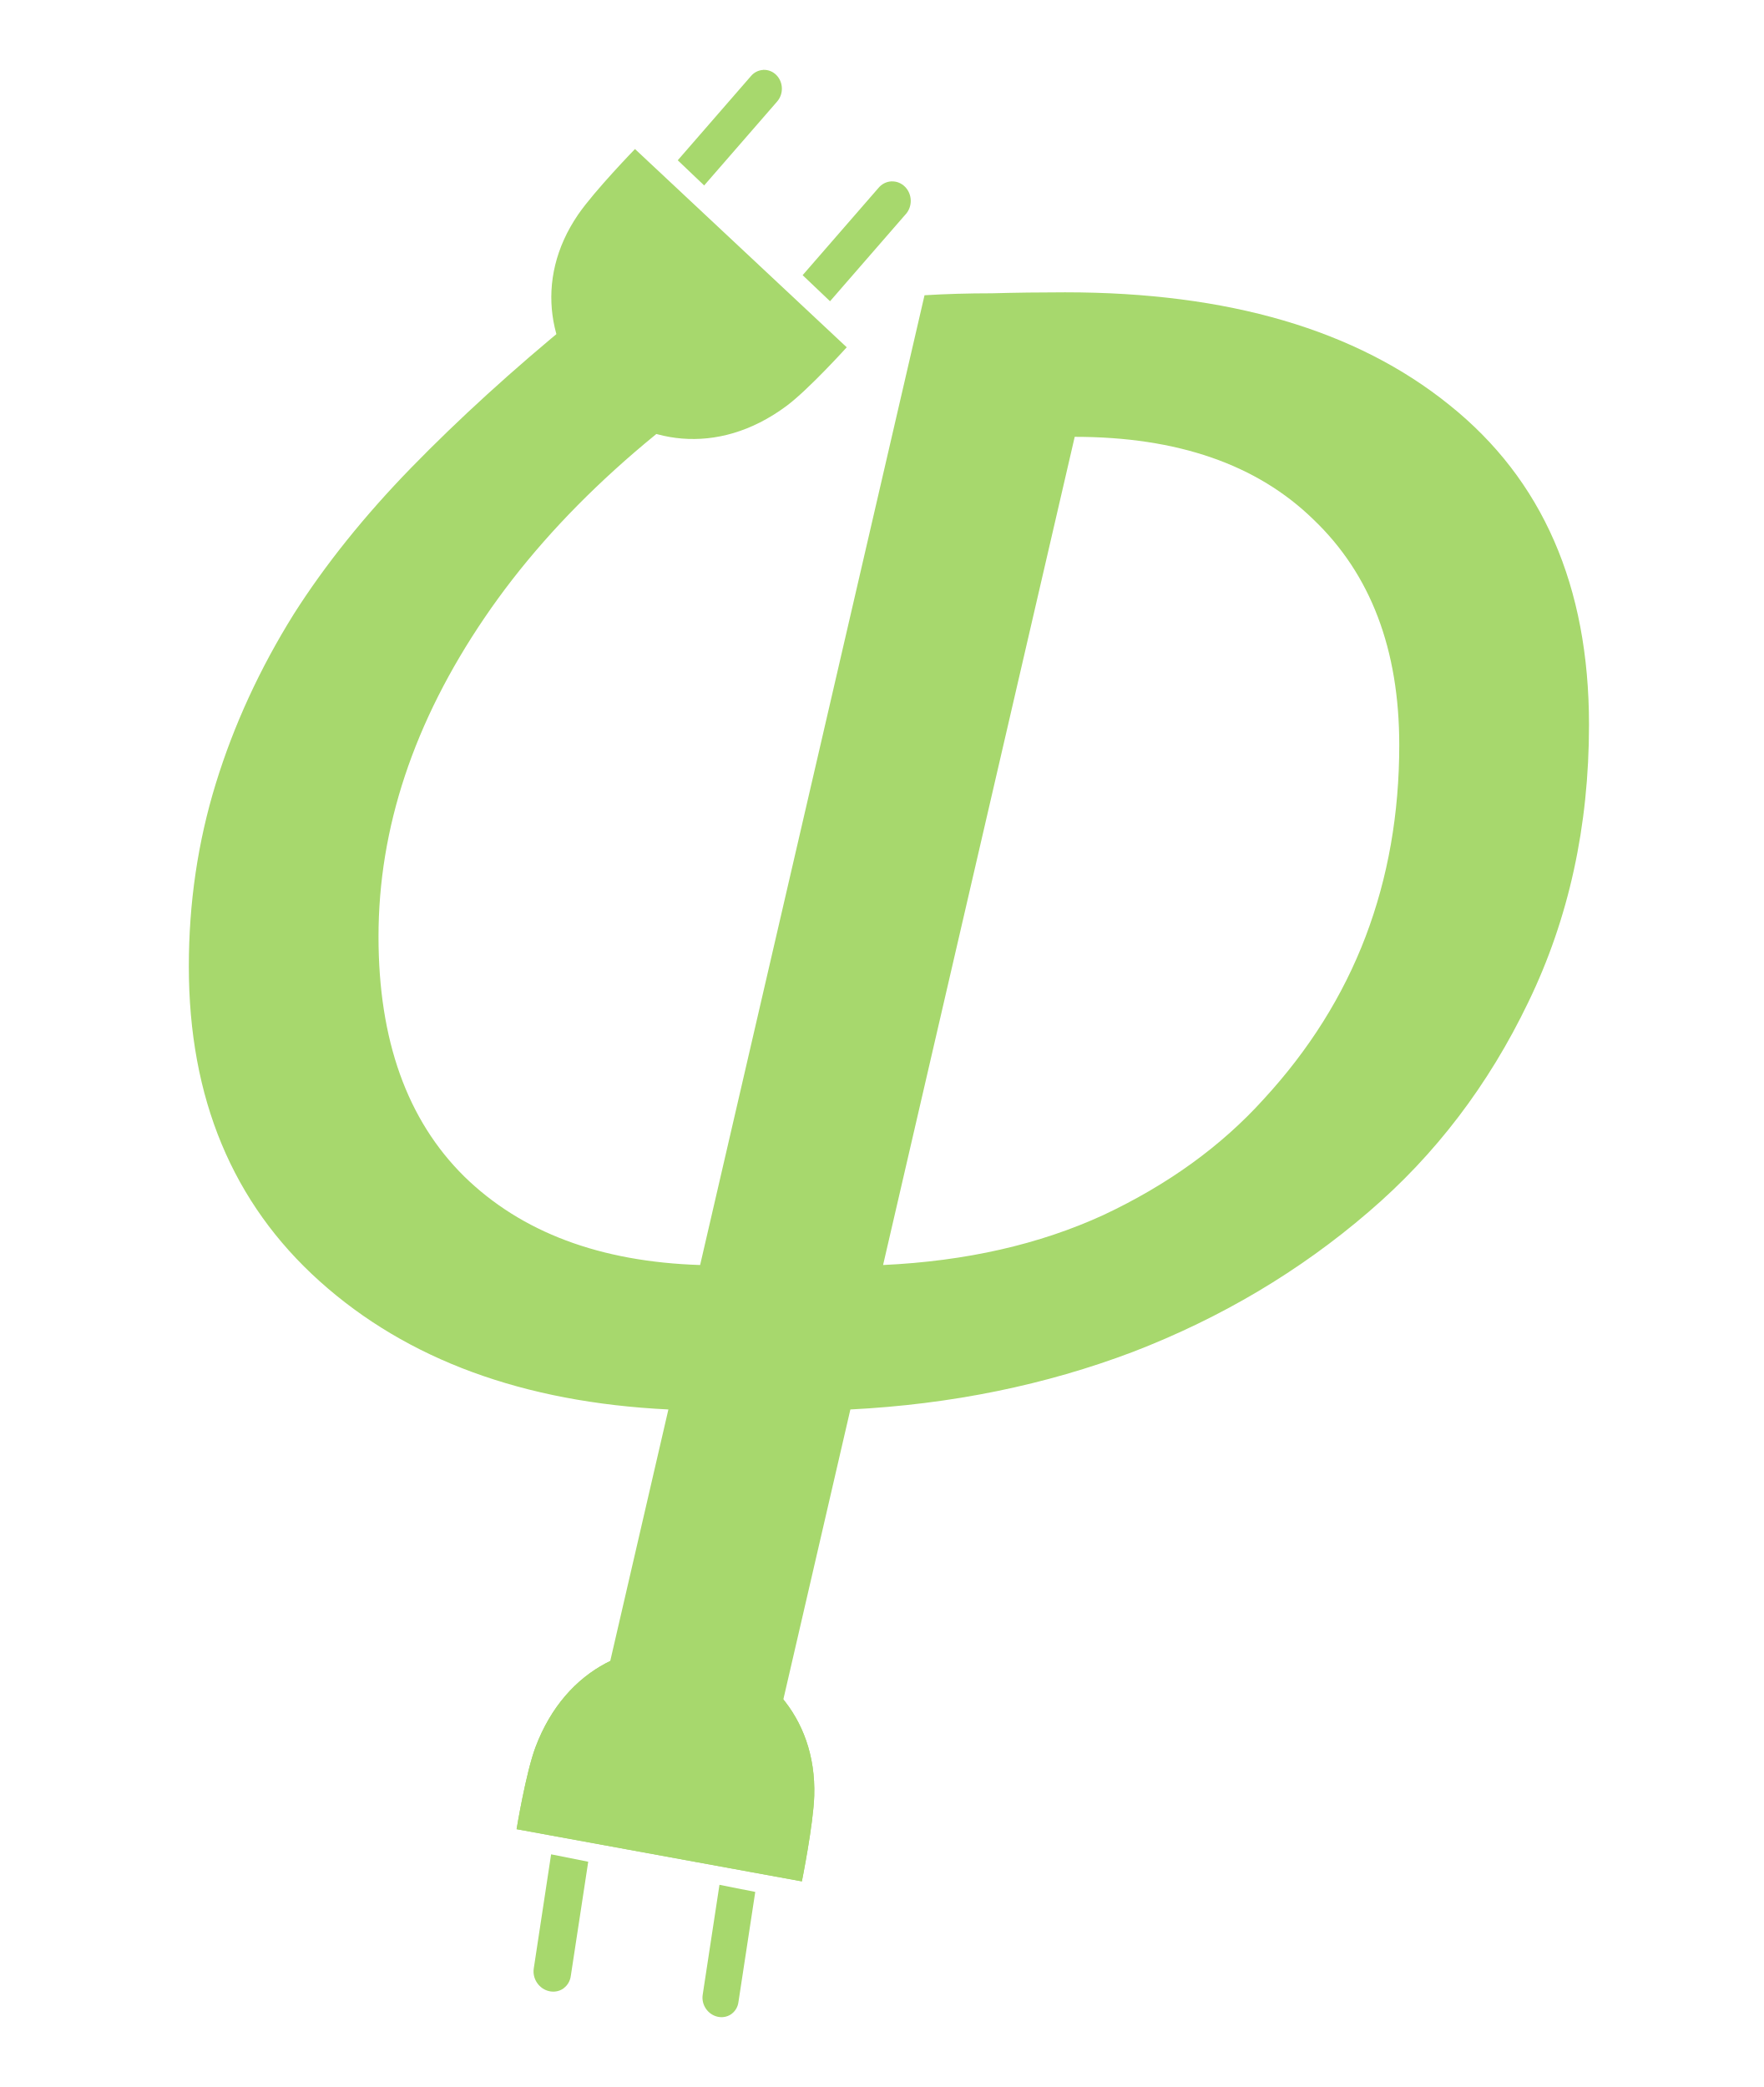
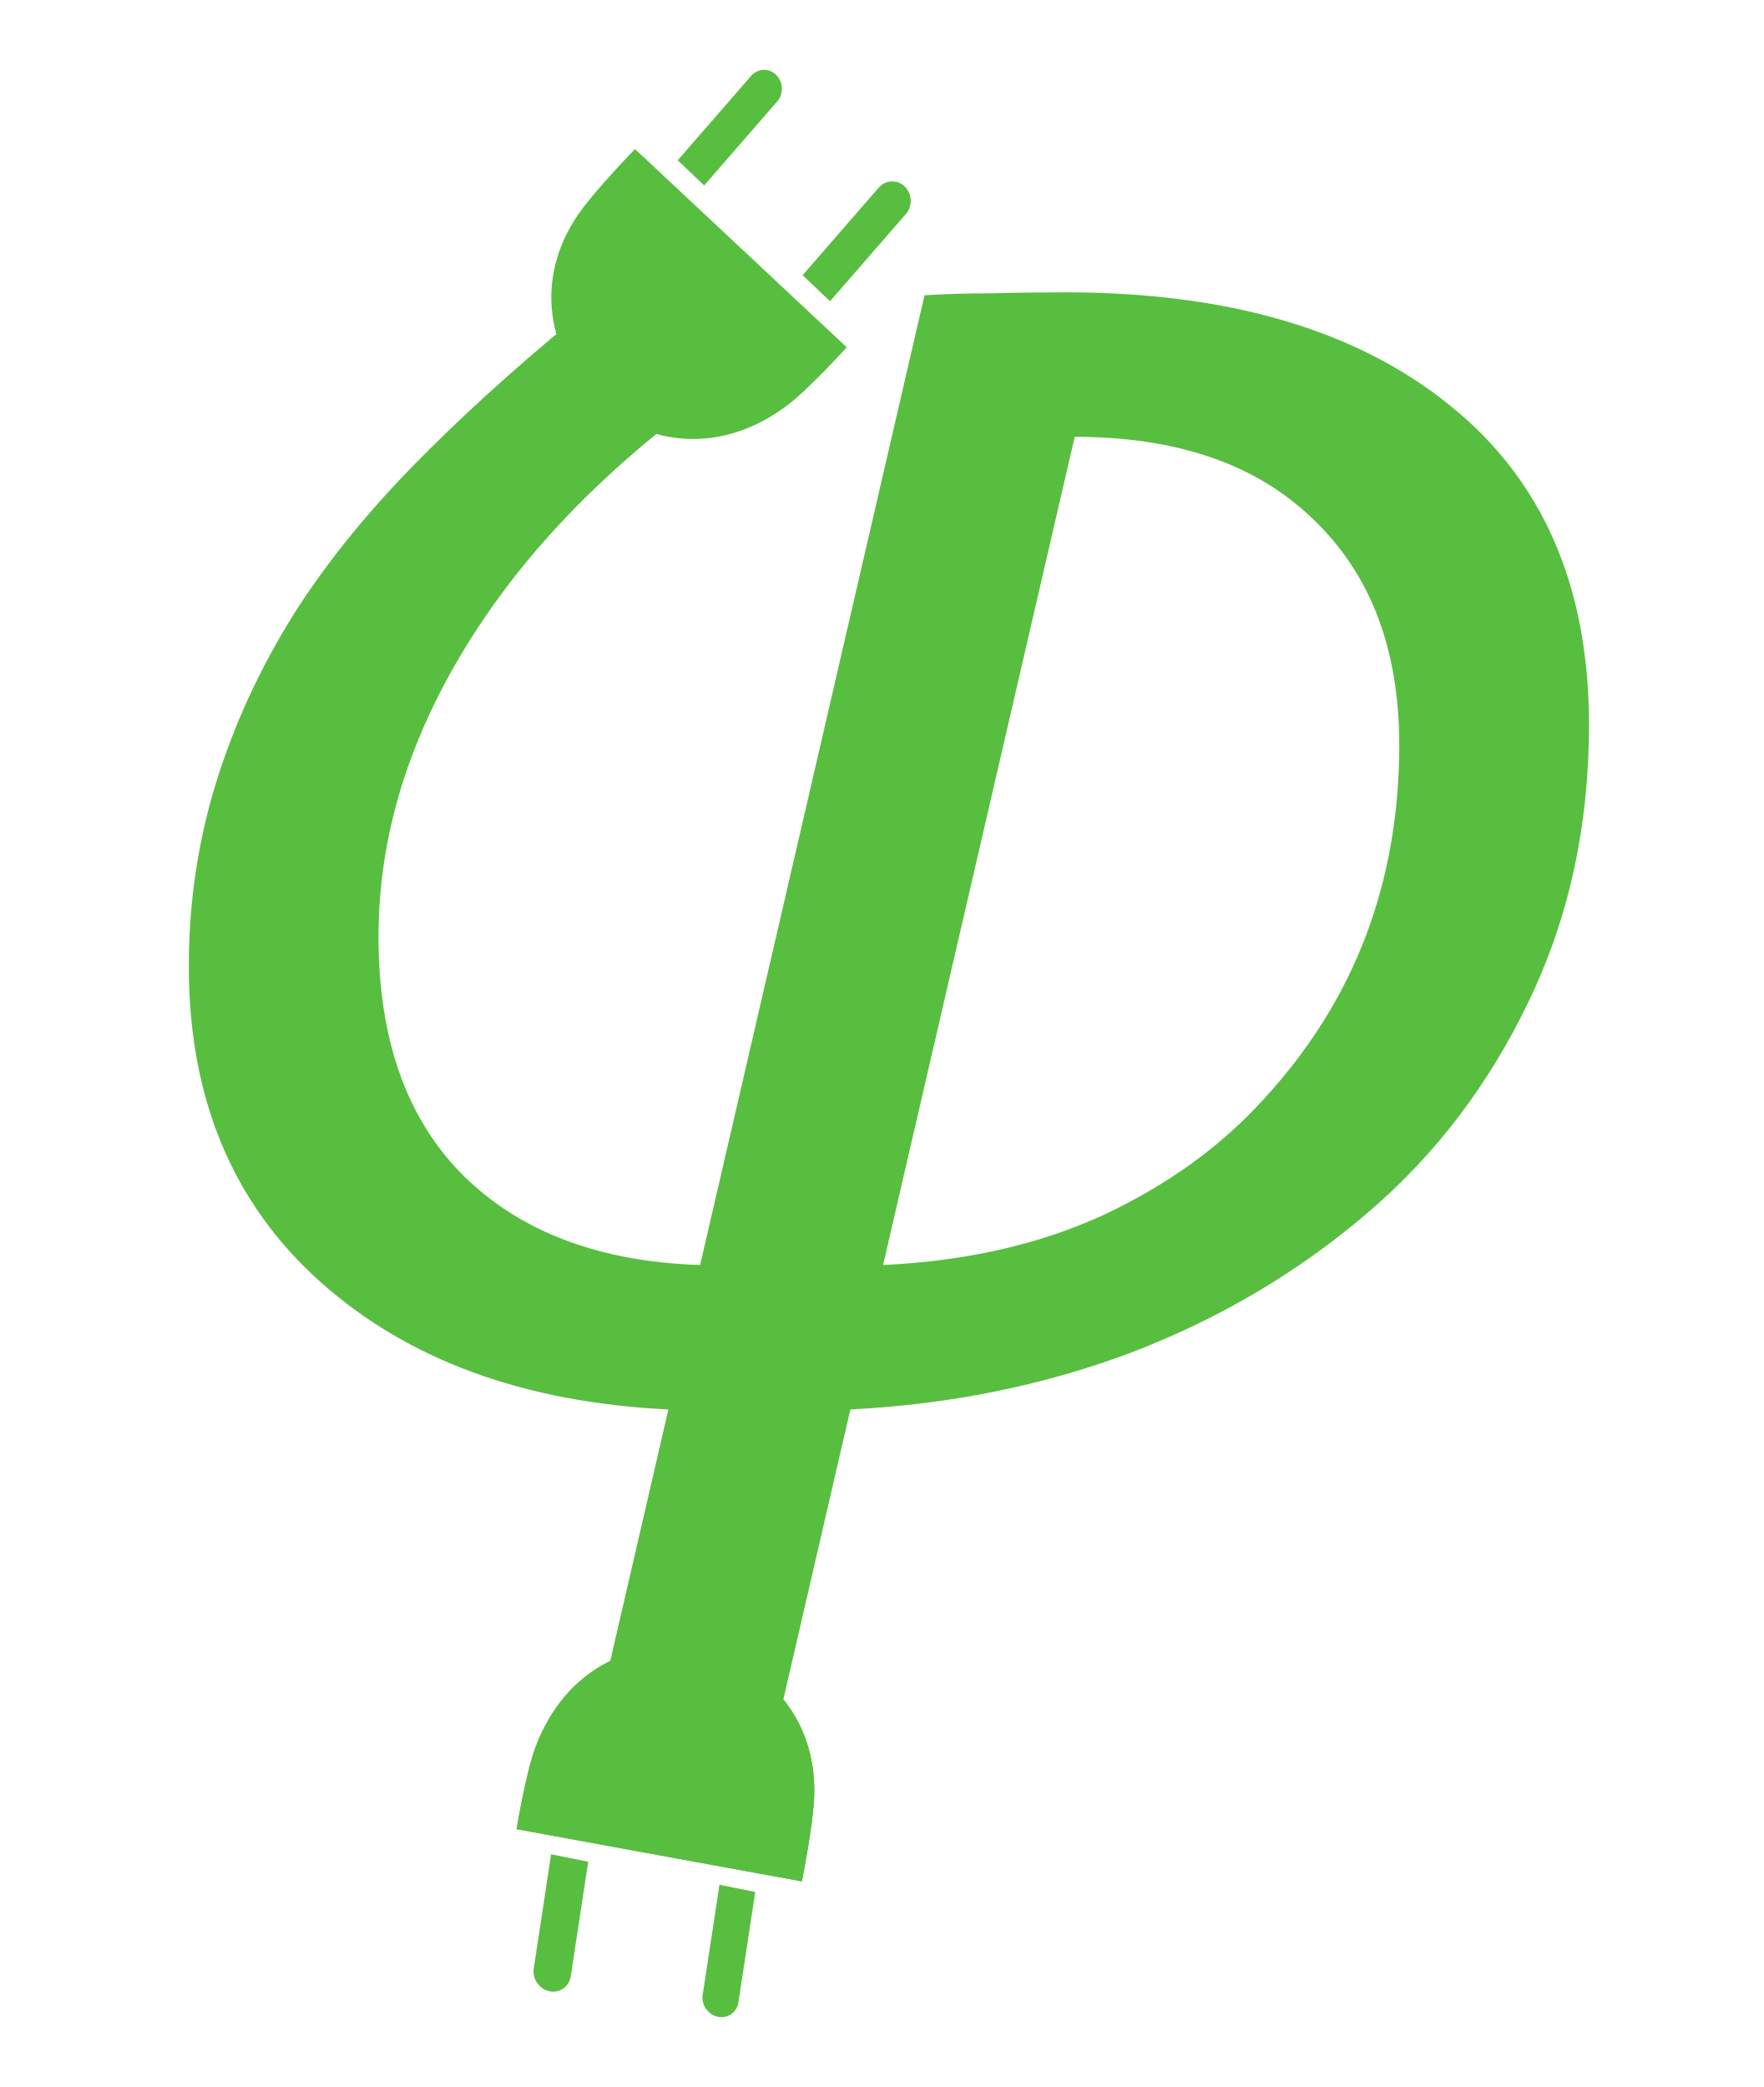
<svg xmlns="http://www.w3.org/2000/svg" xmlns:ns1="http://www.openswatchbook.org/uri/2009/osb" xmlns:xlink="http://www.w3.org/1999/xlink" width="25.237mm" height="29.864mm" viewBox="0 0 25.237 29.864" version="1.1" id="svg8">
  <defs id="defs2">
    <linearGradient id="linearGradient895" ns1:paint="solid">
      <stop style="stop-color:#000000;stop-opacity:1;" offset="0" id="stop893" />
    </linearGradient>
    <rect x="20.847" y="29.4" width="101.028" height="31.003" id="rect12" />
    <linearGradient xlink:href="#linearGradient895" id="linearGradient897" x1="22.019" y1="43.041" x2="42.056" y2="43.041" gradientUnits="userSpaceOnUse" />
  </defs>
  <g id="layer1" transform="translate(1.844546,0.517736)">
-     <g id="g1017" transform="translate(-21.16667,-28.64115)" style="fill:#a7d86d;fill-opacity:1;stroke:none;stroke-opacity:1">
-       <g aria-label="φ" transform="translate(0.00313307,0.00626615)" id="text10" style="font-style:italic;font-variant:normal;font-weight:normal;font-stretch:normal;font-size:28.222px;line-height:0;font-family:sans-serif;-inkscape-font-specification:'sans-serif Italic';letter-spacing:0px;word-spacing:0px;white-space:pre;shape-inside:url(#rect12);fill:#a7d86d;fill-opacity:1;stroke:none;stroke-opacity:1">
-         <path d="m 42.056,38.488 q 0,2.177 -0.868,3.969 -0.854,1.778 -2.288,3.004 -1.474,1.268 -3.362,1.998 -1.888,0.717 -4.051,0.827 l -1.268,5.485 h -2.604 l 1.268,-5.485 q -3.114,-0.152 -4.988,-1.833 -1.874,-1.681 -1.874,-4.506 0,-1.364 0.386,-2.618 0.386,-1.254 1.116,-2.425 0.675,-1.061 1.681,-2.095 1.02,-1.047 2.315,-2.108 h 3.197 l -0.028,0.234 q -2.921,1.791 -4.437,4.024 -1.516,2.232 -1.516,4.561 0,2.219 1.226,3.431 1.226,1.199 3.376,1.268 l 3.211,-13.877 q 0.455,-0.028 0.965,-0.028 0.51,-0.014 1.047,-0.014 3.5,0 5.498,1.612 1.998,1.599 1.998,4.575 z m -4.658,5.361 q 0.978,-1.061 1.461,-2.329 0.482,-1.268 0.482,-2.742 0,-2.053 -1.226,-3.225 -1.213,-1.185 -3.418,-1.185 l -2.742,11.851 q 1.778,-0.083 3.156,-0.717 1.378,-0.648 2.288,-1.654 z" style="font-style:italic;font-variant:normal;font-weight:normal;font-stretch:normal;font-size:28.222px;line-height:0.75;font-family:sans-serif;-inkscape-font-specification:'sans-serif Italic';fill:#a7d86d;fill-opacity:1;stroke:none;stroke-opacity:1" id="path850" />
+     <g id="g1017" transform="translate(-21.16667,-28.64115)" style="fill:#58be3f;fill-opacity:1;stroke:none;stroke-opacity:1">
+       <g aria-label="φ" transform="translate(0.00313307,0.00626615)" id="text10" style="font-style:italic;font-variant:normal;font-weight:normal;font-stretch:normal;font-size:28.222px;line-height:0;font-family:sans-serif;-inkscape-font-specification:'sans-serif Italic';letter-spacing:0px;word-spacing:0px;white-space:pre;shape-inside:url(#rect12);fill:#58be3f;fill-opacity:1;stroke:none;stroke-opacity:1">
+         <path d="m 42.056,38.488 q 0,2.177 -0.868,3.969 -0.854,1.778 -2.288,3.004 -1.474,1.268 -3.362,1.998 -1.888,0.717 -4.051,0.827 l -1.268,5.485 h -2.604 l 1.268,-5.485 q -3.114,-0.152 -4.988,-1.833 -1.874,-1.681 -1.874,-4.506 0,-1.364 0.386,-2.618 0.386,-1.254 1.116,-2.425 0.675,-1.061 1.681,-2.095 1.02,-1.047 2.315,-2.108 h 3.197 l -0.028,0.234 q -2.921,1.791 -4.437,4.024 -1.516,2.232 -1.516,4.561 0,2.219 1.226,3.431 1.226,1.199 3.376,1.268 l 3.211,-13.877 q 0.455,-0.028 0.965,-0.028 0.51,-0.014 1.047,-0.014 3.5,0 5.498,1.612 1.998,1.599 1.998,4.575 z m -4.658,5.361 q 0.978,-1.061 1.461,-2.329 0.482,-1.268 0.482,-2.742 0,-2.053 -1.226,-3.225 -1.213,-1.185 -3.418,-1.185 l -2.742,11.851 q 1.778,-0.083 3.156,-0.717 1.378,-0.648 2.288,-1.654 z" style="font-style:italic;font-variant:normal;font-weight:normal;font-stretch:normal;font-size:28.222px;line-height:0.75;font-family:sans-serif;-inkscape-font-specification:'sans-serif Italic';fill:#58be3f;fill-opacity:1;stroke:none;stroke-opacity:1" id="path850" />
      </g>
-       <path style="fill:#a7d86d;fill-opacity:1;stroke:none;stroke-width:0.249px;stroke-linecap:butt;stroke-linejoin:miter;stroke-opacity:1" d="m 26.714,54.298 c 0,0 0.133,-0.808 0.271,-1.175 0.879,-2.328 4.059,-1.617 3.988,0.698 -0.013,0.411 -0.177,1.224 -0.177,1.224 z" id="path16" />
-       <path style="fill:#a7d86d;fill-opacity:1;stroke:none;stroke-width:0.249px;stroke-linecap:butt;stroke-linejoin:miter;stroke-opacity:1" d="m 26.714,54.298 c 0,0 0.133,-0.808 0.271,-1.175 0.879,-2.328 4.059,-1.617 3.988,0.698 -0.013,0.411 -0.177,1.224 -0.177,1.224 z" id="path955" />
-       <path style="fill:#a7d86d;fill-opacity:1;stroke:none;stroke-width:0.249px;stroke-linecap:butt;stroke-linejoin:miter;stroke-opacity:1" d="m 31.438,33.093 c 0,0 -0.549,0.608 -0.864,0.841 -1.998,1.482 -4.289,-0.835 -2.977,-2.744 0.233,-0.338 0.811,-0.934 0.811,-0.934 z" id="path955-9" />
-       <path id="path957-7" style="fill:#a7d86d;fill-opacity:1;stroke:none;stroke-width:0.162;stroke-linecap:butt;stroke-linejoin:round;stroke-miterlimit:8.6;stroke-dasharray:none;stroke-opacity:1;paint-order:normal" d="m 30.241,29.124 a 0.269,0.254 88.763 0 0 -0.177,0.092 l -1.044,1.201 0.378,0.36 1.04,-1.196 0.004,-0.005 a 0.269,0.254 88.763 0 0 0.068,-0.189 0.269,0.254 88.763 0 0 -0.26,-0.264 0.269,0.254 88.763 0 0 -0.009,1.98e-4 z" />
-       <path style="fill:none;stroke:none;stroke-width:0.265px;stroke-linecap:butt;stroke-linejoin:miter;stroke-opacity:1" d="m 30.57,29.776 0.484,0.048" id="path926" />
-       <path id="path957-7-5" style="fill:#a7d86d;fill-opacity:1;stroke:none;stroke-width:0.169;stroke-linecap:butt;stroke-linejoin:round;stroke-miterlimit:8.6;stroke-dasharray:none;stroke-opacity:1;paint-order:normal" d="m 32.074,30.719 a 0.279,0.264 88.763 0 0 -0.184,0.096 l -1.083,1.246 0.392,0.373 1.079,-1.241 0.005,-0.005 a 0.279,0.264 88.763 0 0 0.071,-0.196 0.279,0.264 88.763 0 0 -0.269,-0.273 0.279,0.264 88.763 0 0 -0.01,2.05e-4 z" />
-       <path id="path957-7-2" style="fill:#a7d86d;fill-opacity:1;stroke:none;stroke-width:0.162;stroke-linecap:butt;stroke-linejoin:round;stroke-miterlimit:8.6;stroke-dasharray:none;stroke-opacity:1;paint-order:normal" d="m 29.789,56.942 a 0.269,0.254 56.413 0 0 0.1,-0.173 l 0.24,-1.573 -0.512,-0.102 -0.239,1.567 -0.001,0.007 a 0.269,0.254 56.413 0 0 0.044,0.196 0.269,0.254 56.413 0 0 0.36,0.084 0.269,0.254 56.413 0 0 0.008,-0.005 z" />
-       <path id="path957-7-5-9" style="fill:#a7d86d;fill-opacity:1;stroke:none;stroke-width:0.169;stroke-linecap:butt;stroke-linejoin:round;stroke-miterlimit:8.6;stroke-dasharray:none;stroke-opacity:1;paint-order:normal" d="m 27.386,56.575 a 0.279,0.264 56.413 0 0 0.104,-0.179 l 0.249,-1.632 -0.531,-0.106 -0.247,1.625 -0.001,0.007 a 0.279,0.264 56.413 0 0 0.045,0.204 0.279,0.264 56.413 0 0 0.374,0.087 0.279,0.264 56.413 0 0 0.008,-0.005 z" />
+       <path style="fill:#58be3f;fill-opacity:1;stroke:none;stroke-width:0.249px;stroke-linecap:butt;stroke-linejoin:miter;stroke-opacity:1" d="m 26.714,54.298 c 0,0 0.133,-0.808 0.271,-1.175 0.879,-2.328 4.059,-1.617 3.988,0.698 -0.013,0.411 -0.177,1.224 -0.177,1.224 z" id="path16" />
+       <path style="fill:#58be3f;fill-opacity:1;stroke:none;stroke-width:0.249px;stroke-linecap:butt;stroke-linejoin:miter;stroke-opacity:1" d="m 26.714,54.298 c 0,0 0.133,-0.808 0.271,-1.175 0.879,-2.328 4.059,-1.617 3.988,0.698 -0.013,0.411 -0.177,1.224 -0.177,1.224 z" id="path955" />
+       <path style="fill:#58be3f;fill-opacity:1;stroke:none;stroke-width:0.249px;stroke-linecap:butt;stroke-linejoin:miter;stroke-opacity:1" d="m 31.438,33.093 c 0,0 -0.549,0.608 -0.864,0.841 -1.998,1.482 -4.289,-0.835 -2.977,-2.744 0.233,-0.338 0.811,-0.934 0.811,-0.934 z" id="path955-9" />
+       <path id="path957-7" style="fill:#58be3f;fill-opacity:1;stroke:none;stroke-width:0.162;stroke-linecap:butt;stroke-linejoin:round;stroke-miterlimit:8.6;stroke-dasharray:none;stroke-opacity:1;paint-order:normal" d="m 30.241,29.124 a 0.269,0.254 88.763 0 0 -0.177,0.092 l -1.044,1.201 0.378,0.36 1.04,-1.196 0.004,-0.005 a 0.269,0.254 88.763 0 0 0.068,-0.189 0.269,0.254 88.763 0 0 -0.26,-0.264 0.269,0.254 88.763 0 0 -0.009,1.98e-4 z" />
+       <path style="fill:#58be3f;stroke:none;stroke-width:0.265px;stroke-linecap:butt;stroke-linejoin:miter;stroke-opacity:1;fill-opacity:1" d="m 30.57,29.776 0.484,0.048" id="path926" />
+       <path id="path957-7-5" style="fill:#58be3f;fill-opacity:1;stroke:none;stroke-width:0.169;stroke-linecap:butt;stroke-linejoin:round;stroke-miterlimit:8.6;stroke-dasharray:none;stroke-opacity:1;paint-order:normal" d="m 32.074,30.719 a 0.279,0.264 88.763 0 0 -0.184,0.096 l -1.083,1.246 0.392,0.373 1.079,-1.241 0.005,-0.005 a 0.279,0.264 88.763 0 0 0.071,-0.196 0.279,0.264 88.763 0 0 -0.269,-0.273 0.279,0.264 88.763 0 0 -0.01,2.05e-4 z" />
+       <path id="path957-7-2" style="fill:#58be3f;fill-opacity:1;stroke:none;stroke-width:0.162;stroke-linecap:butt;stroke-linejoin:round;stroke-miterlimit:8.6;stroke-dasharray:none;stroke-opacity:1;paint-order:normal" d="m 29.789,56.942 a 0.269,0.254 56.413 0 0 0.1,-0.173 l 0.24,-1.573 -0.512,-0.102 -0.239,1.567 -0.001,0.007 a 0.269,0.254 56.413 0 0 0.044,0.196 0.269,0.254 56.413 0 0 0.36,0.084 0.269,0.254 56.413 0 0 0.008,-0.005 z" />
+       <path id="path957-7-5-9" style="fill:#58be3f;fill-opacity:1;stroke:none;stroke-width:0.169;stroke-linecap:butt;stroke-linejoin:round;stroke-miterlimit:8.6;stroke-dasharray:none;stroke-opacity:1;paint-order:normal" d="m 27.386,56.575 a 0.279,0.264 56.413 0 0 0.104,-0.179 l 0.249,-1.632 -0.531,-0.106 -0.247,1.625 -0.001,0.007 a 0.279,0.264 56.413 0 0 0.045,0.204 0.279,0.264 56.413 0 0 0.374,0.087 0.279,0.264 56.413 0 0 0.008,-0.005 z" />
    </g>
  </g>
</svg>
